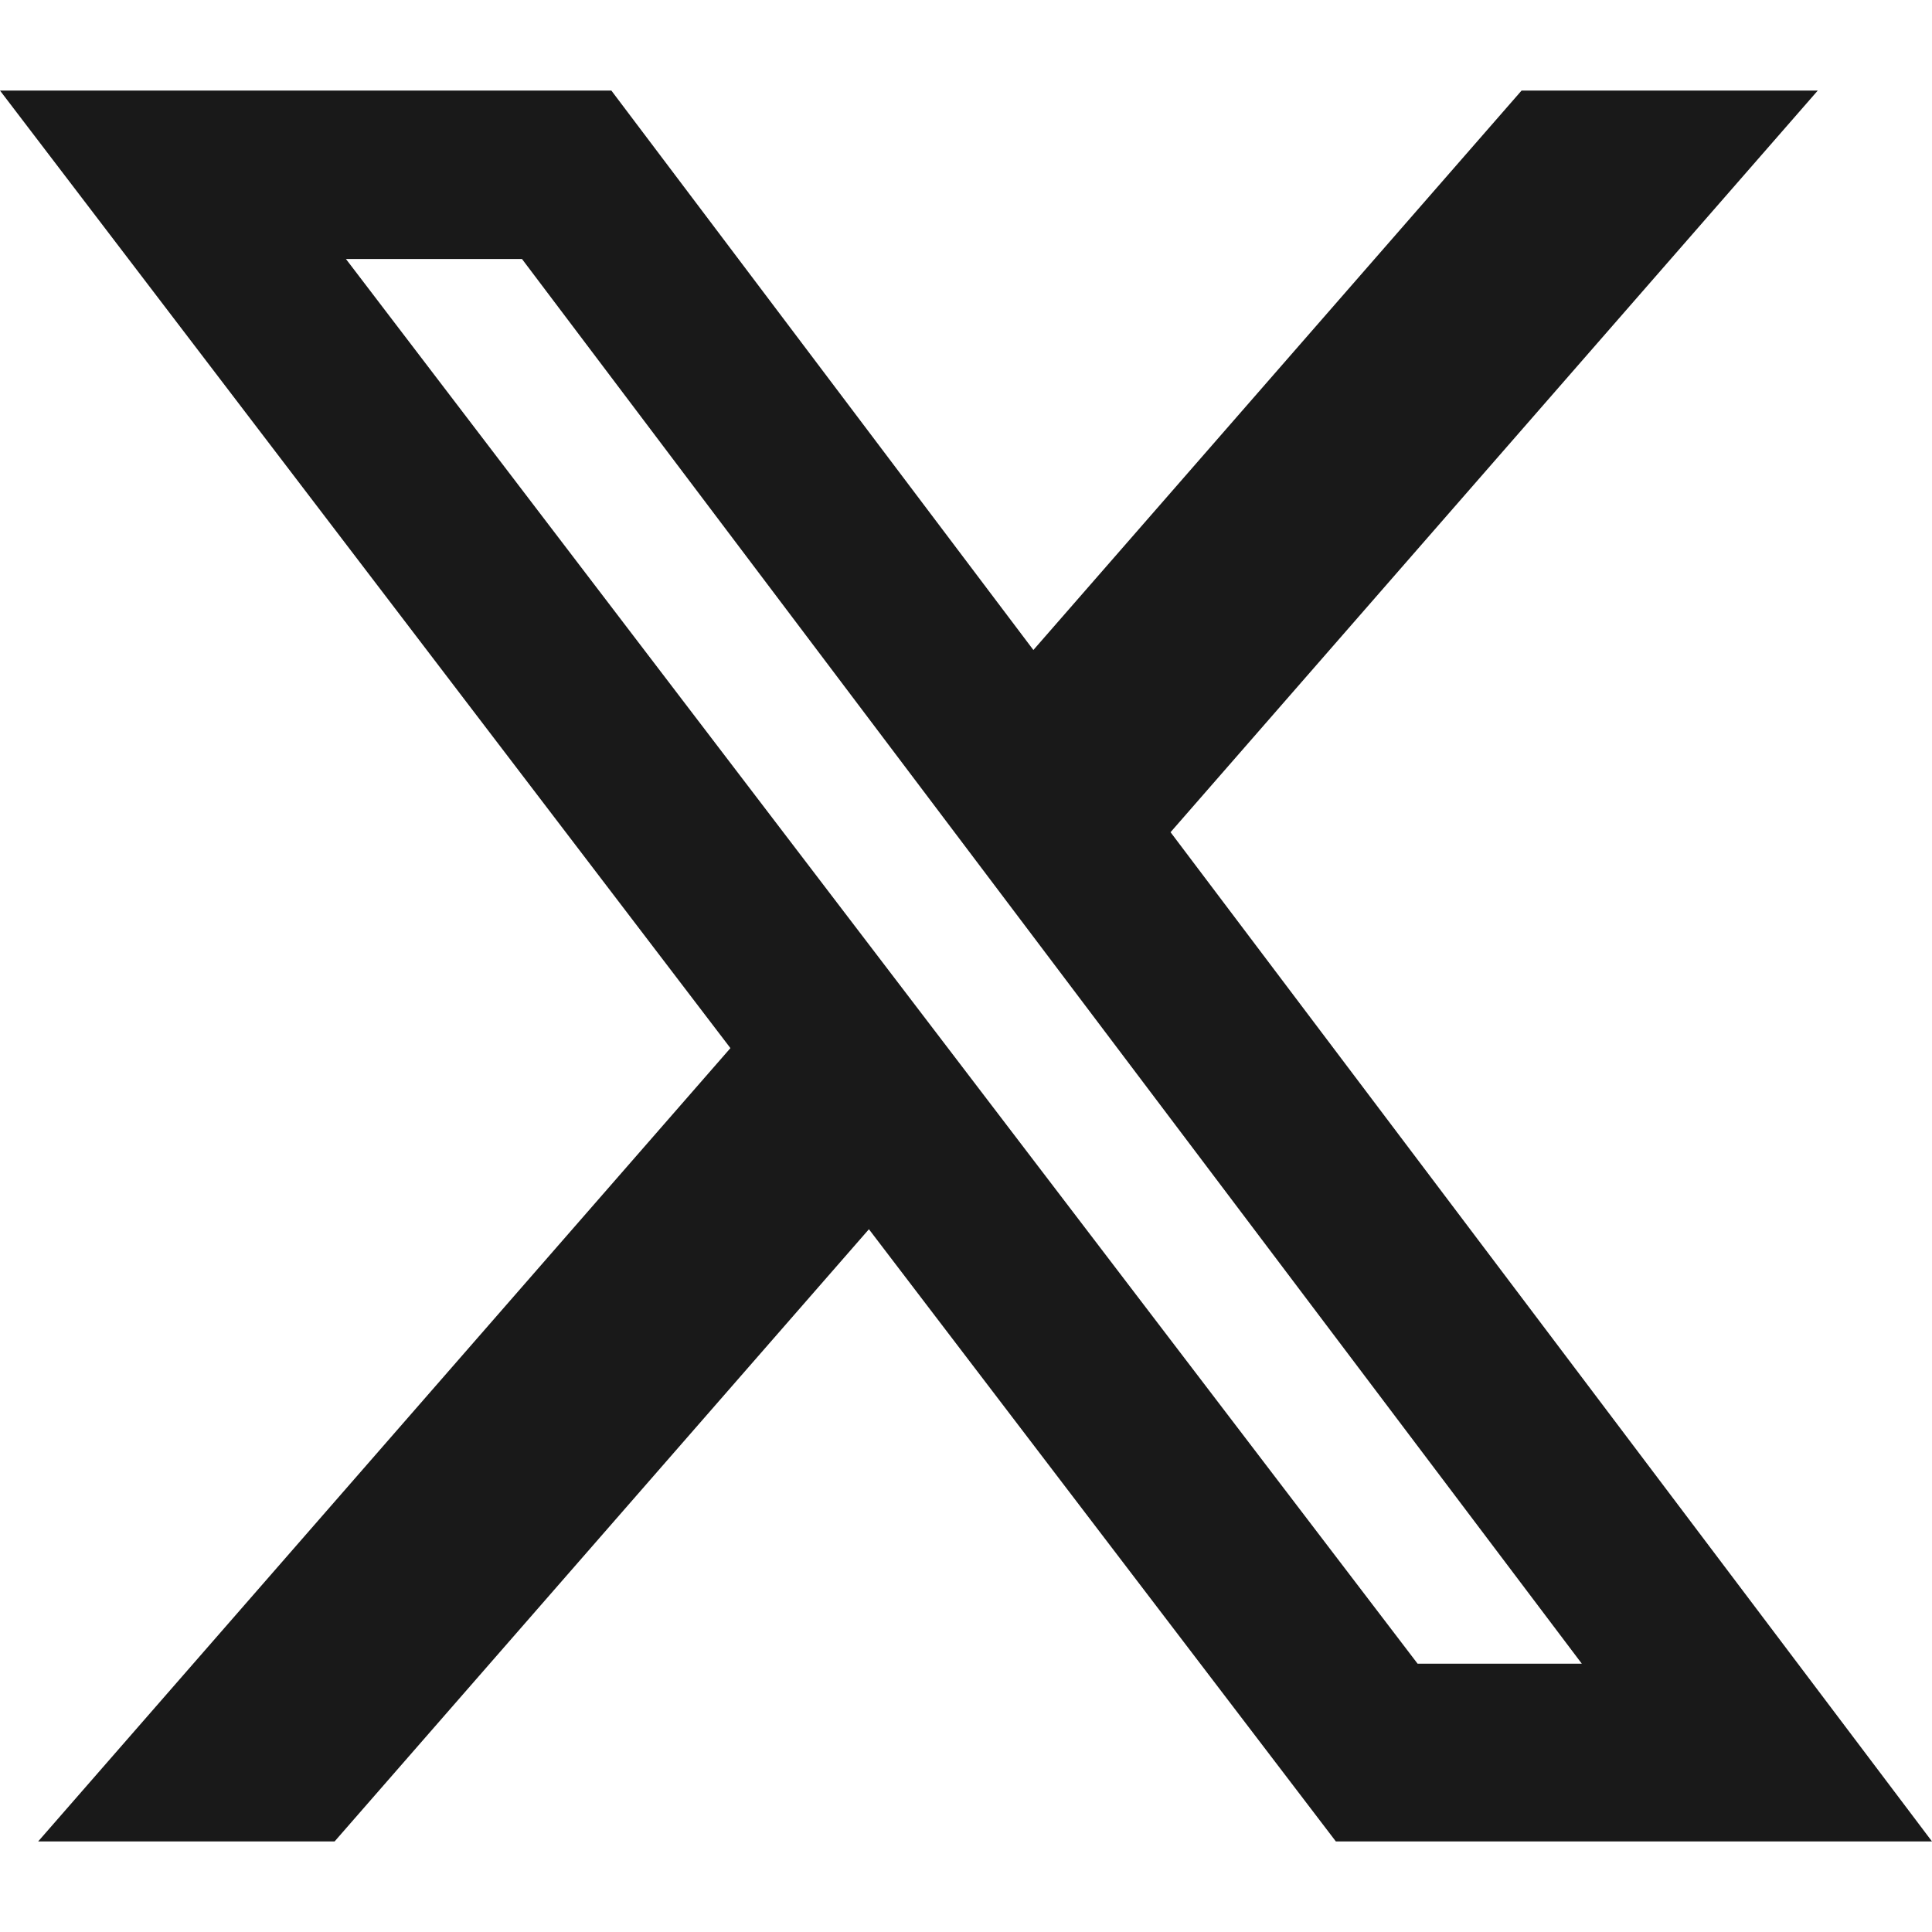
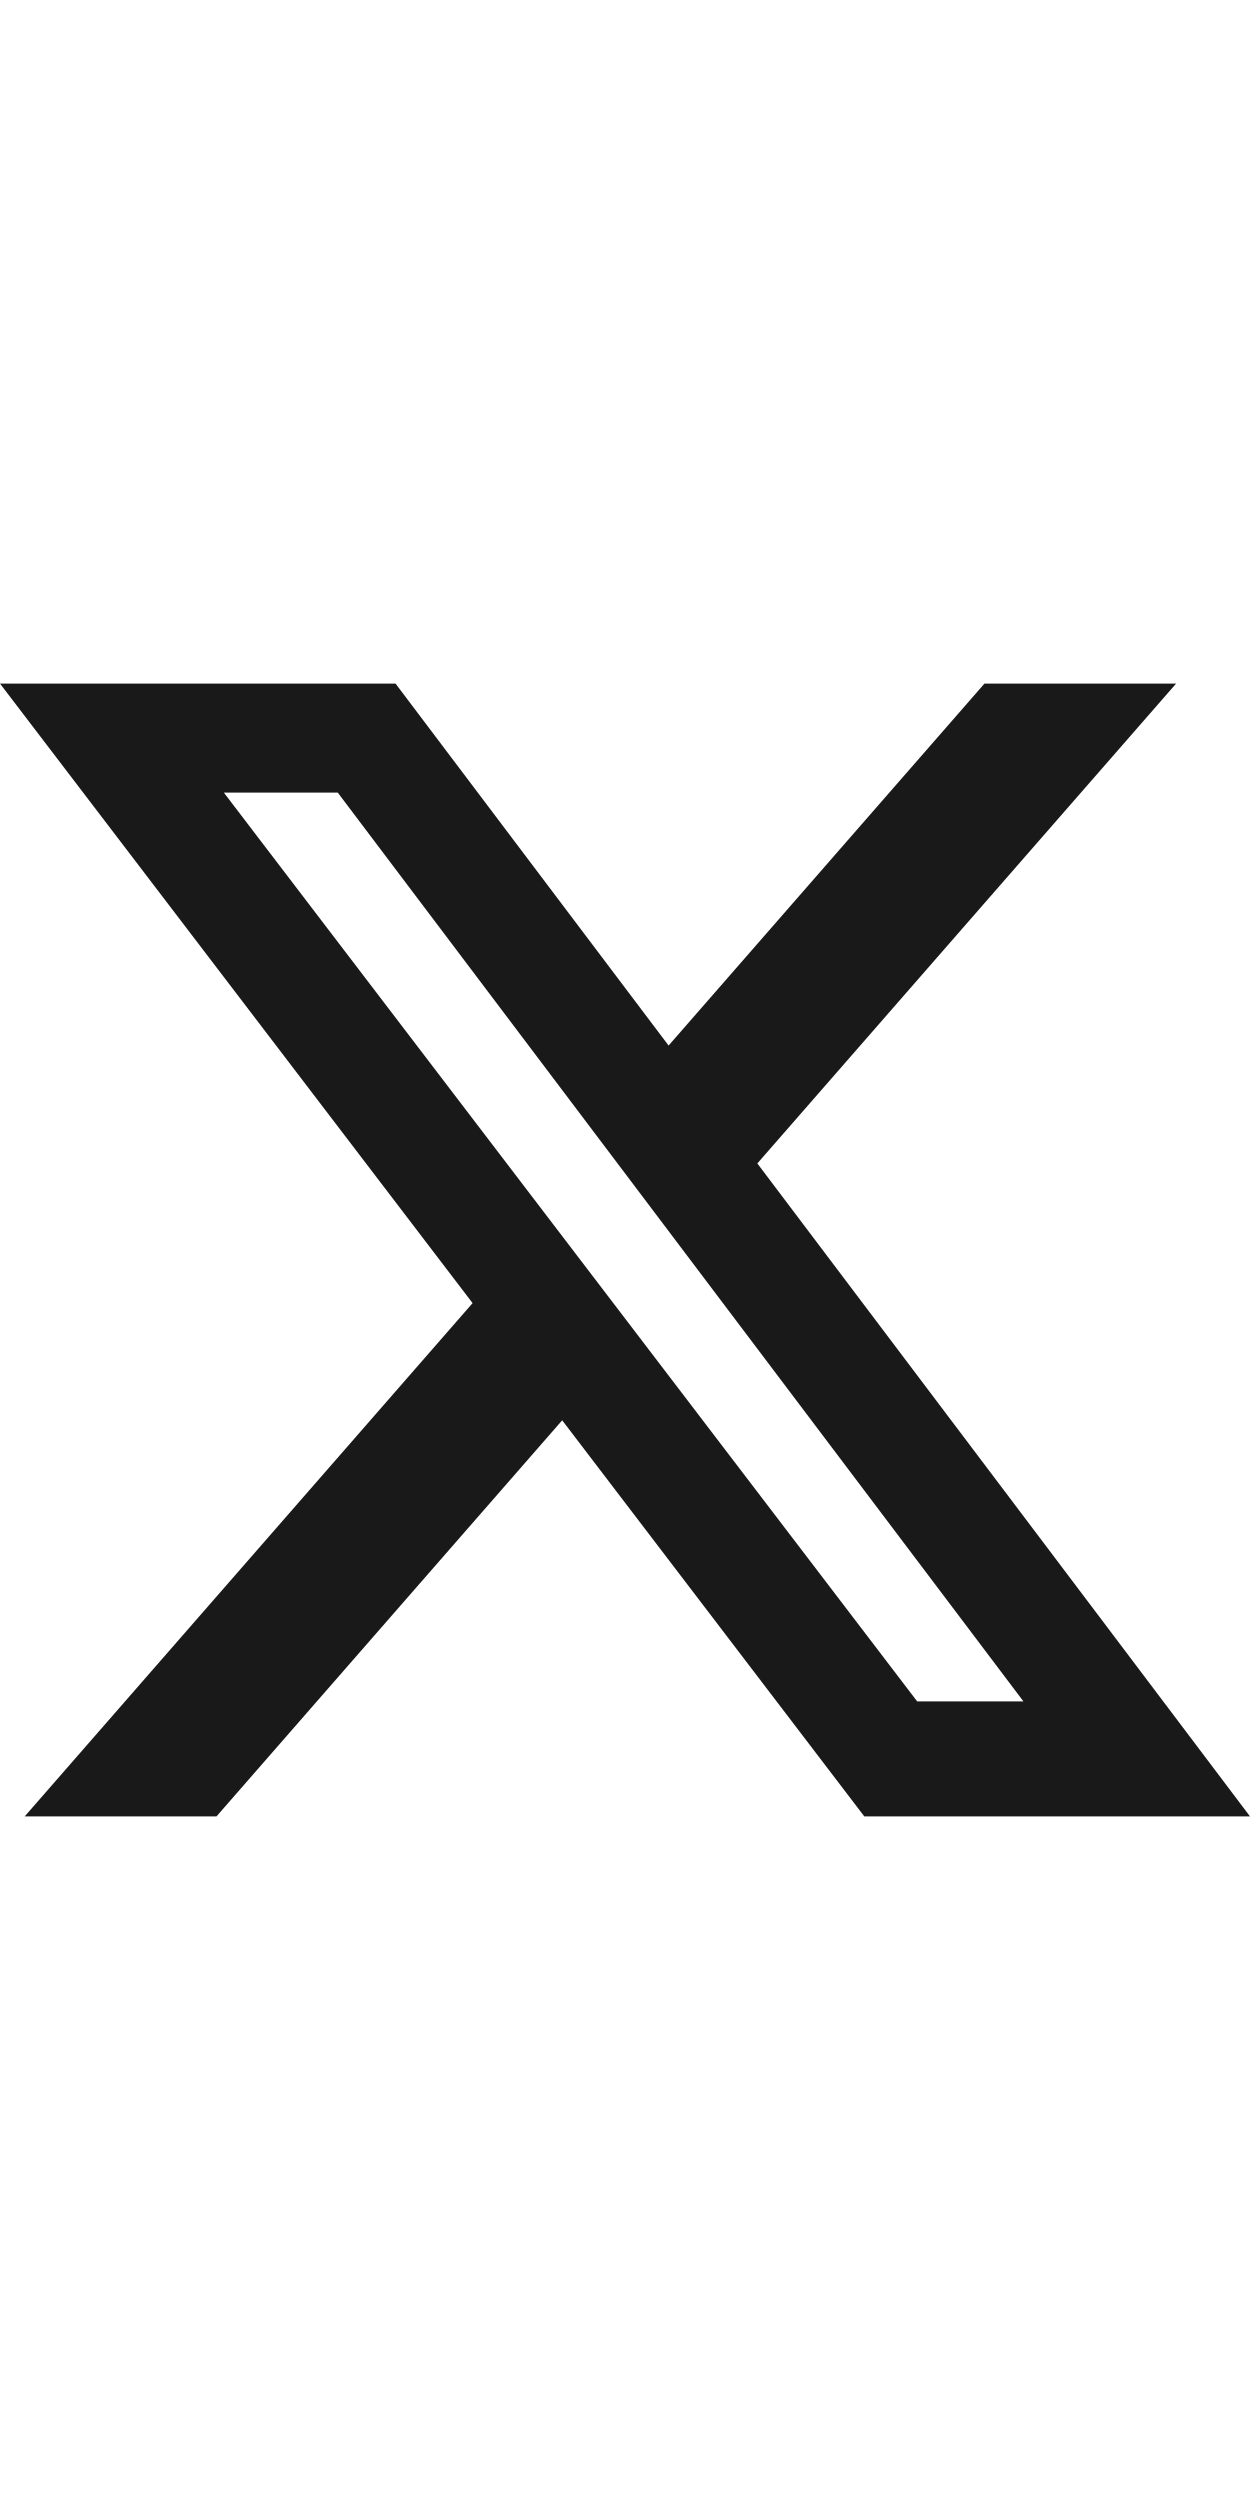
- <svg xmlns="http://www.w3.org/2000/svg" width="32" height="32" fill="currentColor" class="bi bi-twitter-x" viewBox="0 0 32 32">
+ <svg xmlns="http://www.w3.org/2000/svg" width="8" height="16" fill="currentColor" class="bi bi-twitter-x" viewBox="0 0 32 32">
  <path d="M25.2 1.5h4.908l-10.72 12.284L32 30.5h-9.874l-7.734 -10.14 -8.85 10.14H0.632l11.466 -13.14L0 1.5h10.126l6.99 9.266L25.202 1.5Zm-1.72 26.056h2.72L8.646 4.29H5.73z" fill="#191919" />
</svg>
